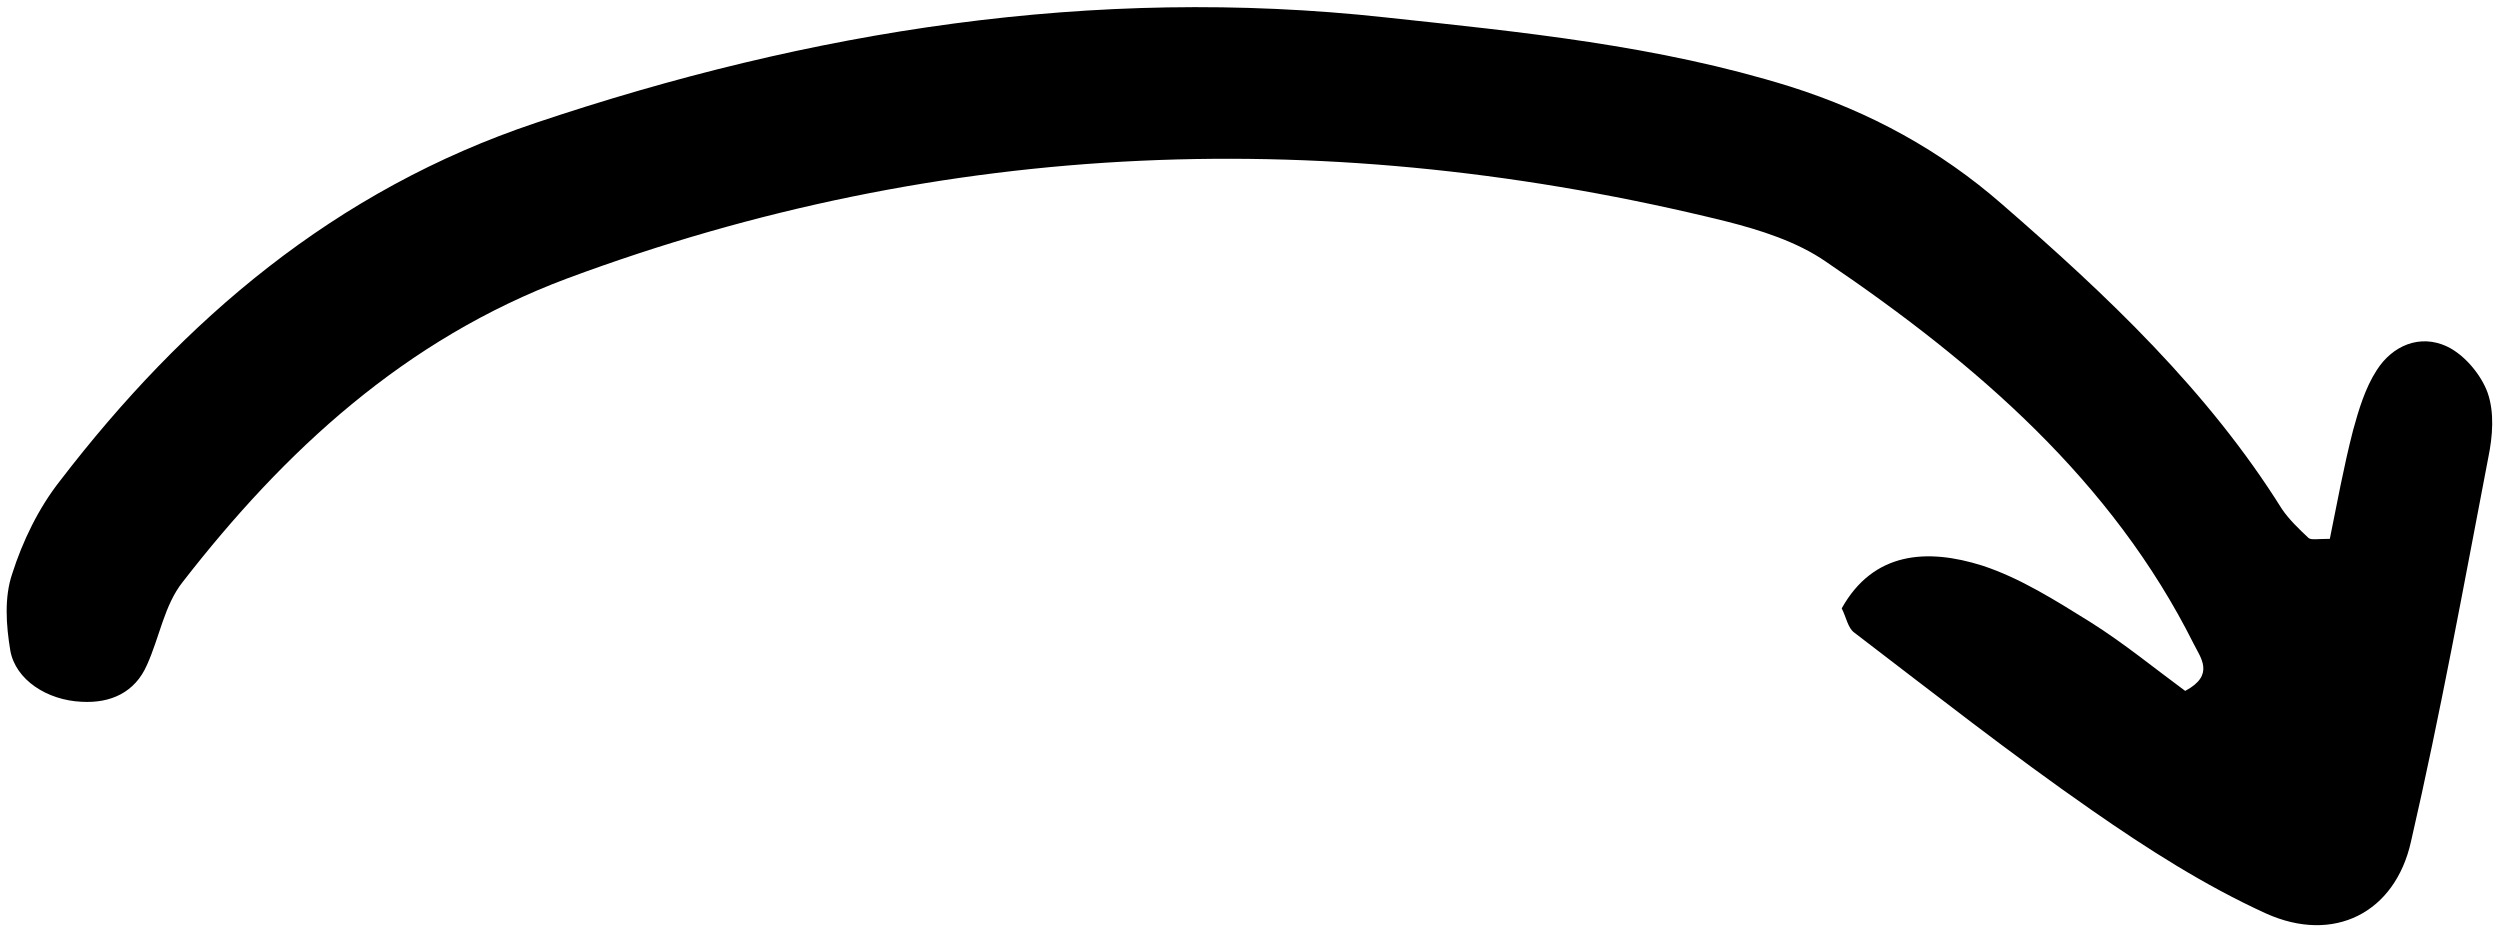
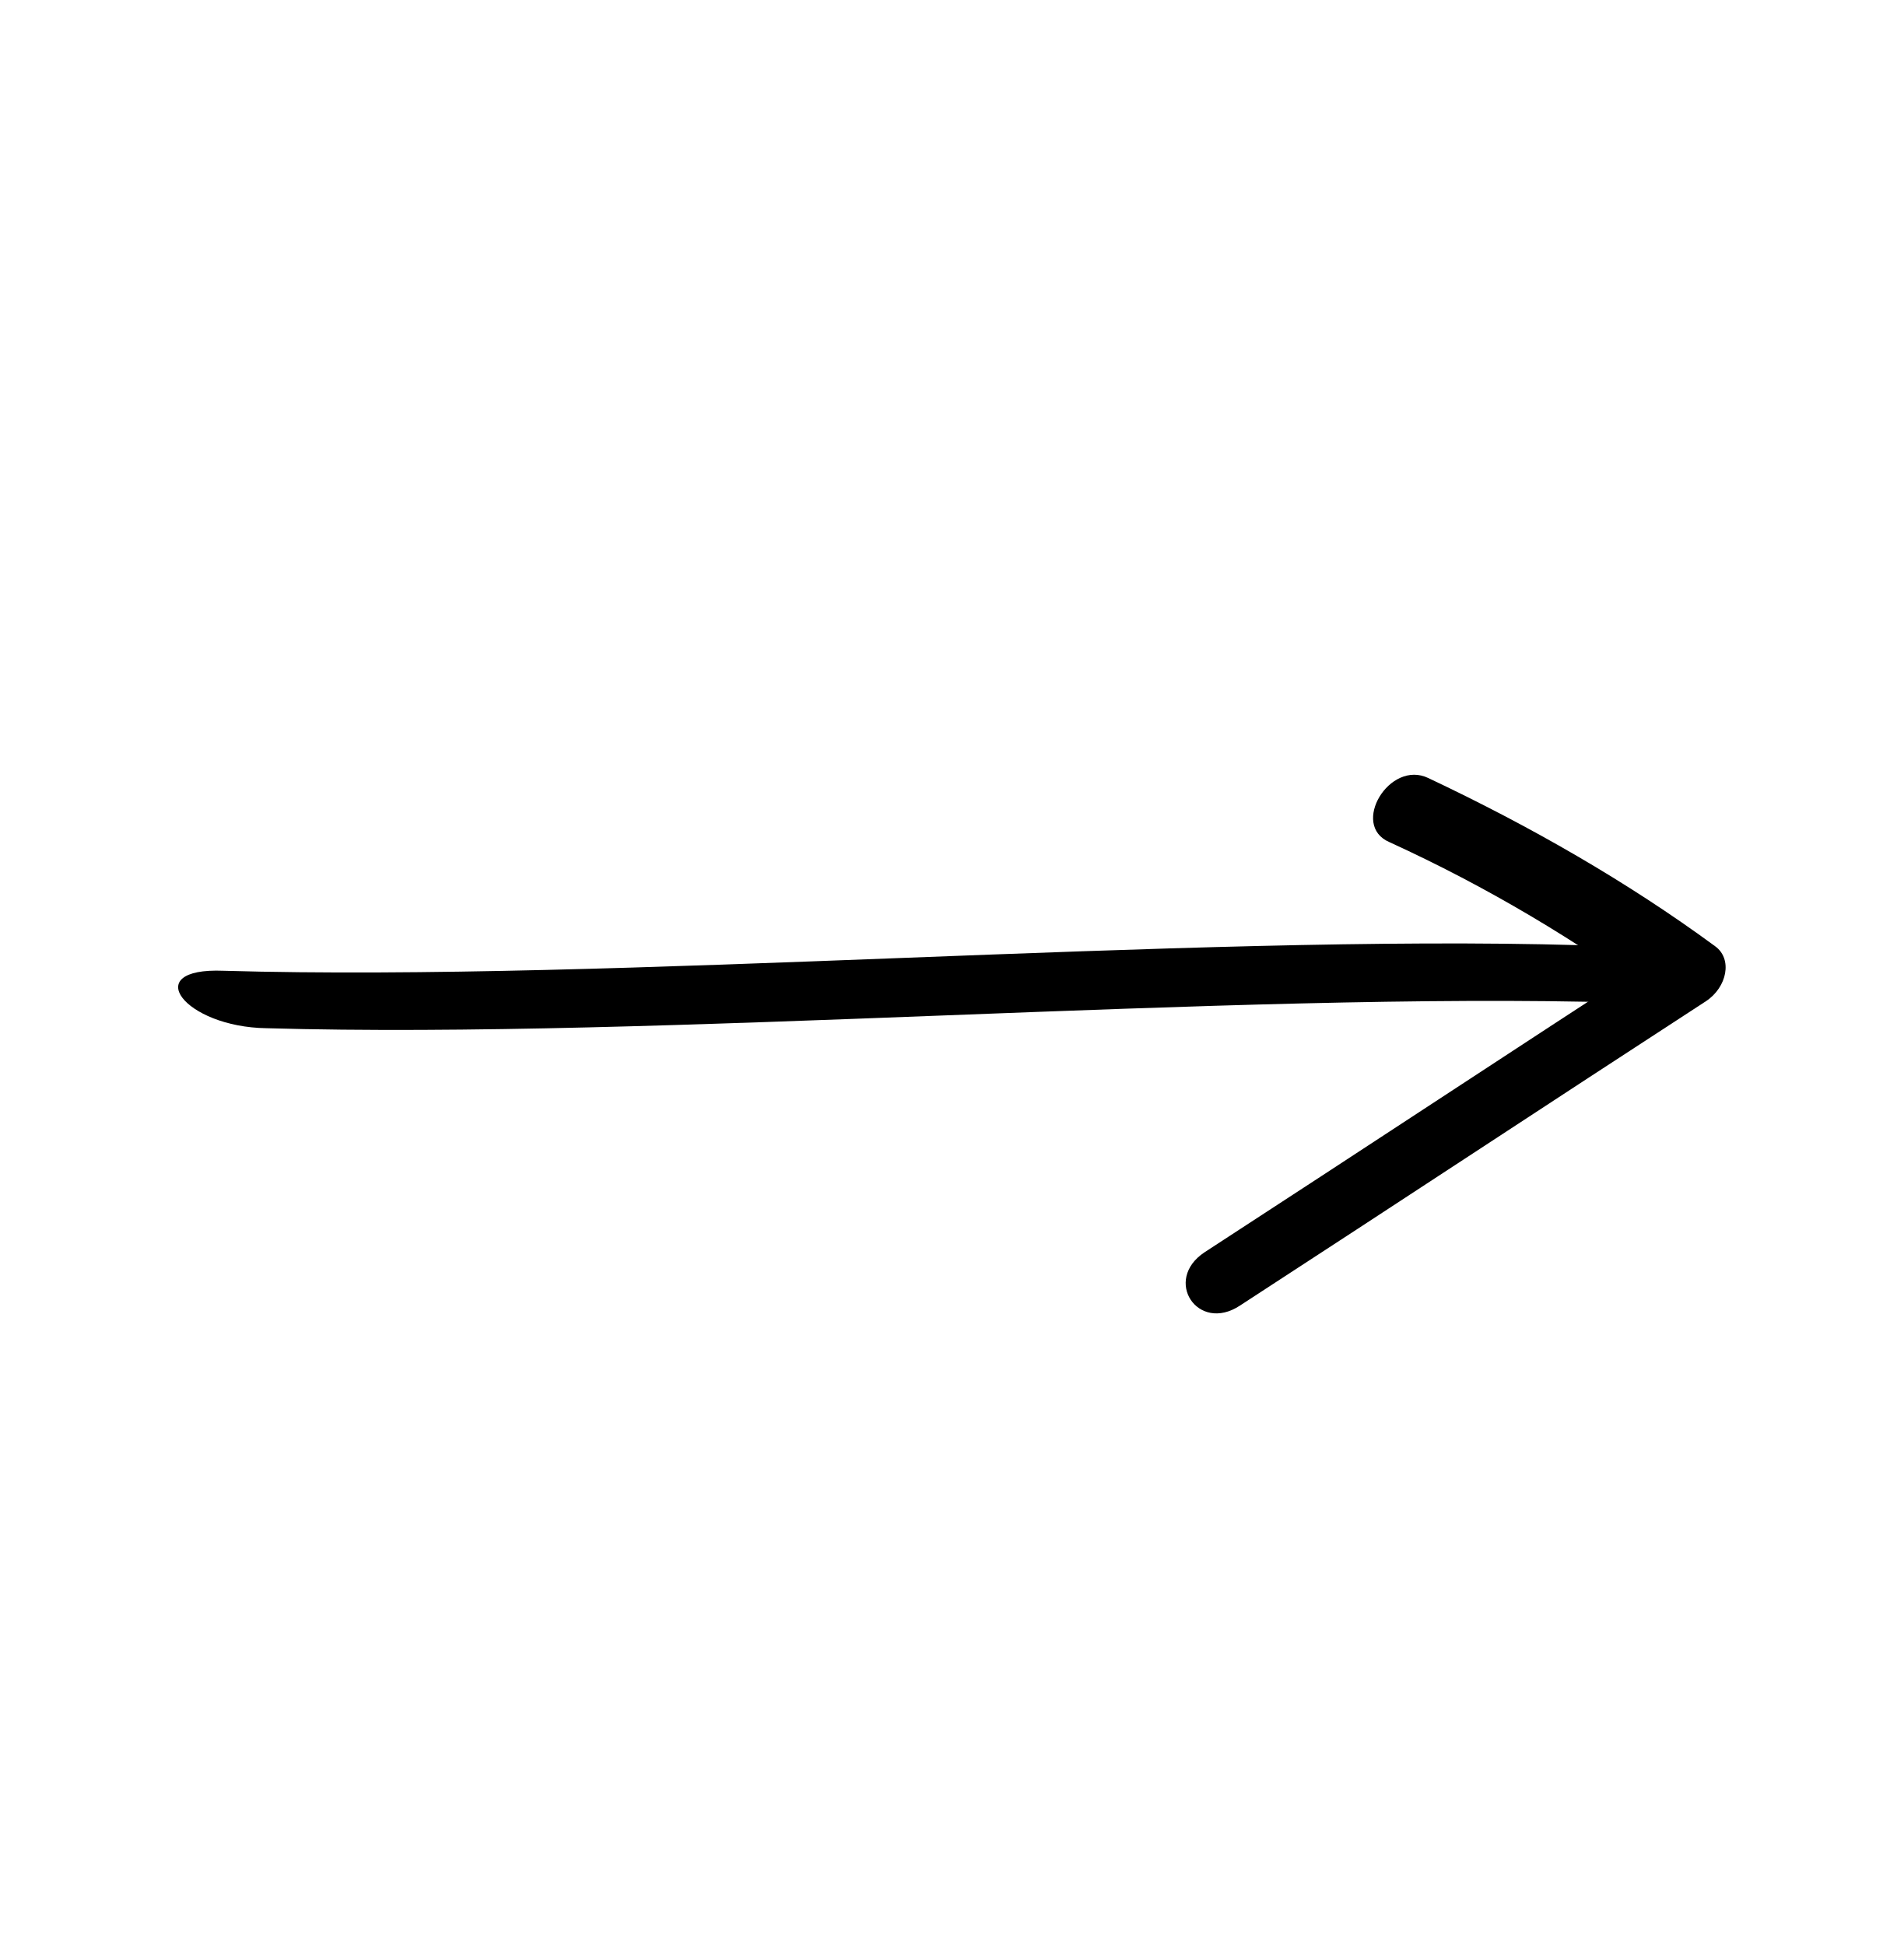
- <svg xmlns="http://www.w3.org/2000/svg" width="86" height="32" viewBox="0 0 86 32" fill="none">
-   <path d="M80.146 18.536C80.394 17.318 80.623 16.053 80.947 14.797C81.14 14.094 81.362 13.348 81.76 12.733C82.301 11.884 83.247 11.484 84.175 11.918C84.786 12.207 85.354 12.899 85.574 13.509C85.811 14.189 85.749 14.996 85.6 15.727C84.752 20.139 83.951 24.555 82.938 28.95C82.392 31.404 80.282 32.476 77.947 31.422C75.839 30.46 73.859 29.194 71.956 27.869C69.168 25.932 66.492 23.826 63.789 21.763C63.568 21.605 63.512 21.237 63.355 20.927C64.441 18.982 66.284 18.854 68.192 19.457C69.501 19.885 70.725 20.666 71.906 21.398C73.064 22.127 74.135 23.006 75.171 23.767C76.204 23.218 75.697 22.623 75.462 22.147C72.659 16.547 68.001 12.52 62.814 9.003C61.818 8.313 60.554 7.912 59.351 7.608C45.828 4.276 32.52 4.742 19.509 9.579C13.917 11.672 9.778 15.52 6.283 20.022C5.652 20.817 5.486 21.93 5.053 22.88C4.645 23.81 3.819 24.2 2.804 24.141C1.622 24.088 0.532 23.388 0.354 22.375C0.209 21.501 0.144 20.545 0.42 19.737C0.776 18.621 1.325 17.479 2.067 16.538C6.313 11.005 11.515 6.543 18.438 4.224C27.874 1.055 37.591 -0.502 47.644 0.597C52.343 1.102 57.023 1.559 61.577 2.976C64.336 3.847 66.76 5.181 68.87 7.025C72.503 10.178 75.957 13.449 78.497 17.508C78.743 17.872 79.089 18.201 79.413 18.506C79.5 18.582 79.718 18.537 80.146 18.536Z" fill="black" />
+ <svg xmlns="http://www.w3.org/2000/svg" width="92" height="94" viewBox="0 0 92 94" fill="none">
+   <path d="M59.916 63.099C67.456 58.198 74.898 53.287 82.439 48.386C83.456 47.715 83.738 46.343 82.875 45.727C78.624 42.605 73.932 39.922 69.024 37.604C67.146 36.695 65.233 39.884 67.141 40.699C71.849 42.853 76.213 45.455 80.299 48.465C80.433 47.561 80.601 46.709 80.736 45.806C73.195 50.706 65.753 55.617 58.213 60.518C56.177 61.861 57.88 64.442 59.916 63.099Z" fill="black" />
+   <path d="M76.328 45.68C57.452 45.132 29.676 47.463 10.801 46.916C6.693 46.75 8.917 49.64 12.878 49.692C31.753 50.239 59.529 47.909 78.405 48.456C82.512 48.622 80.435 45.846 76.328 45.68Z" fill="black" />
</svg>
